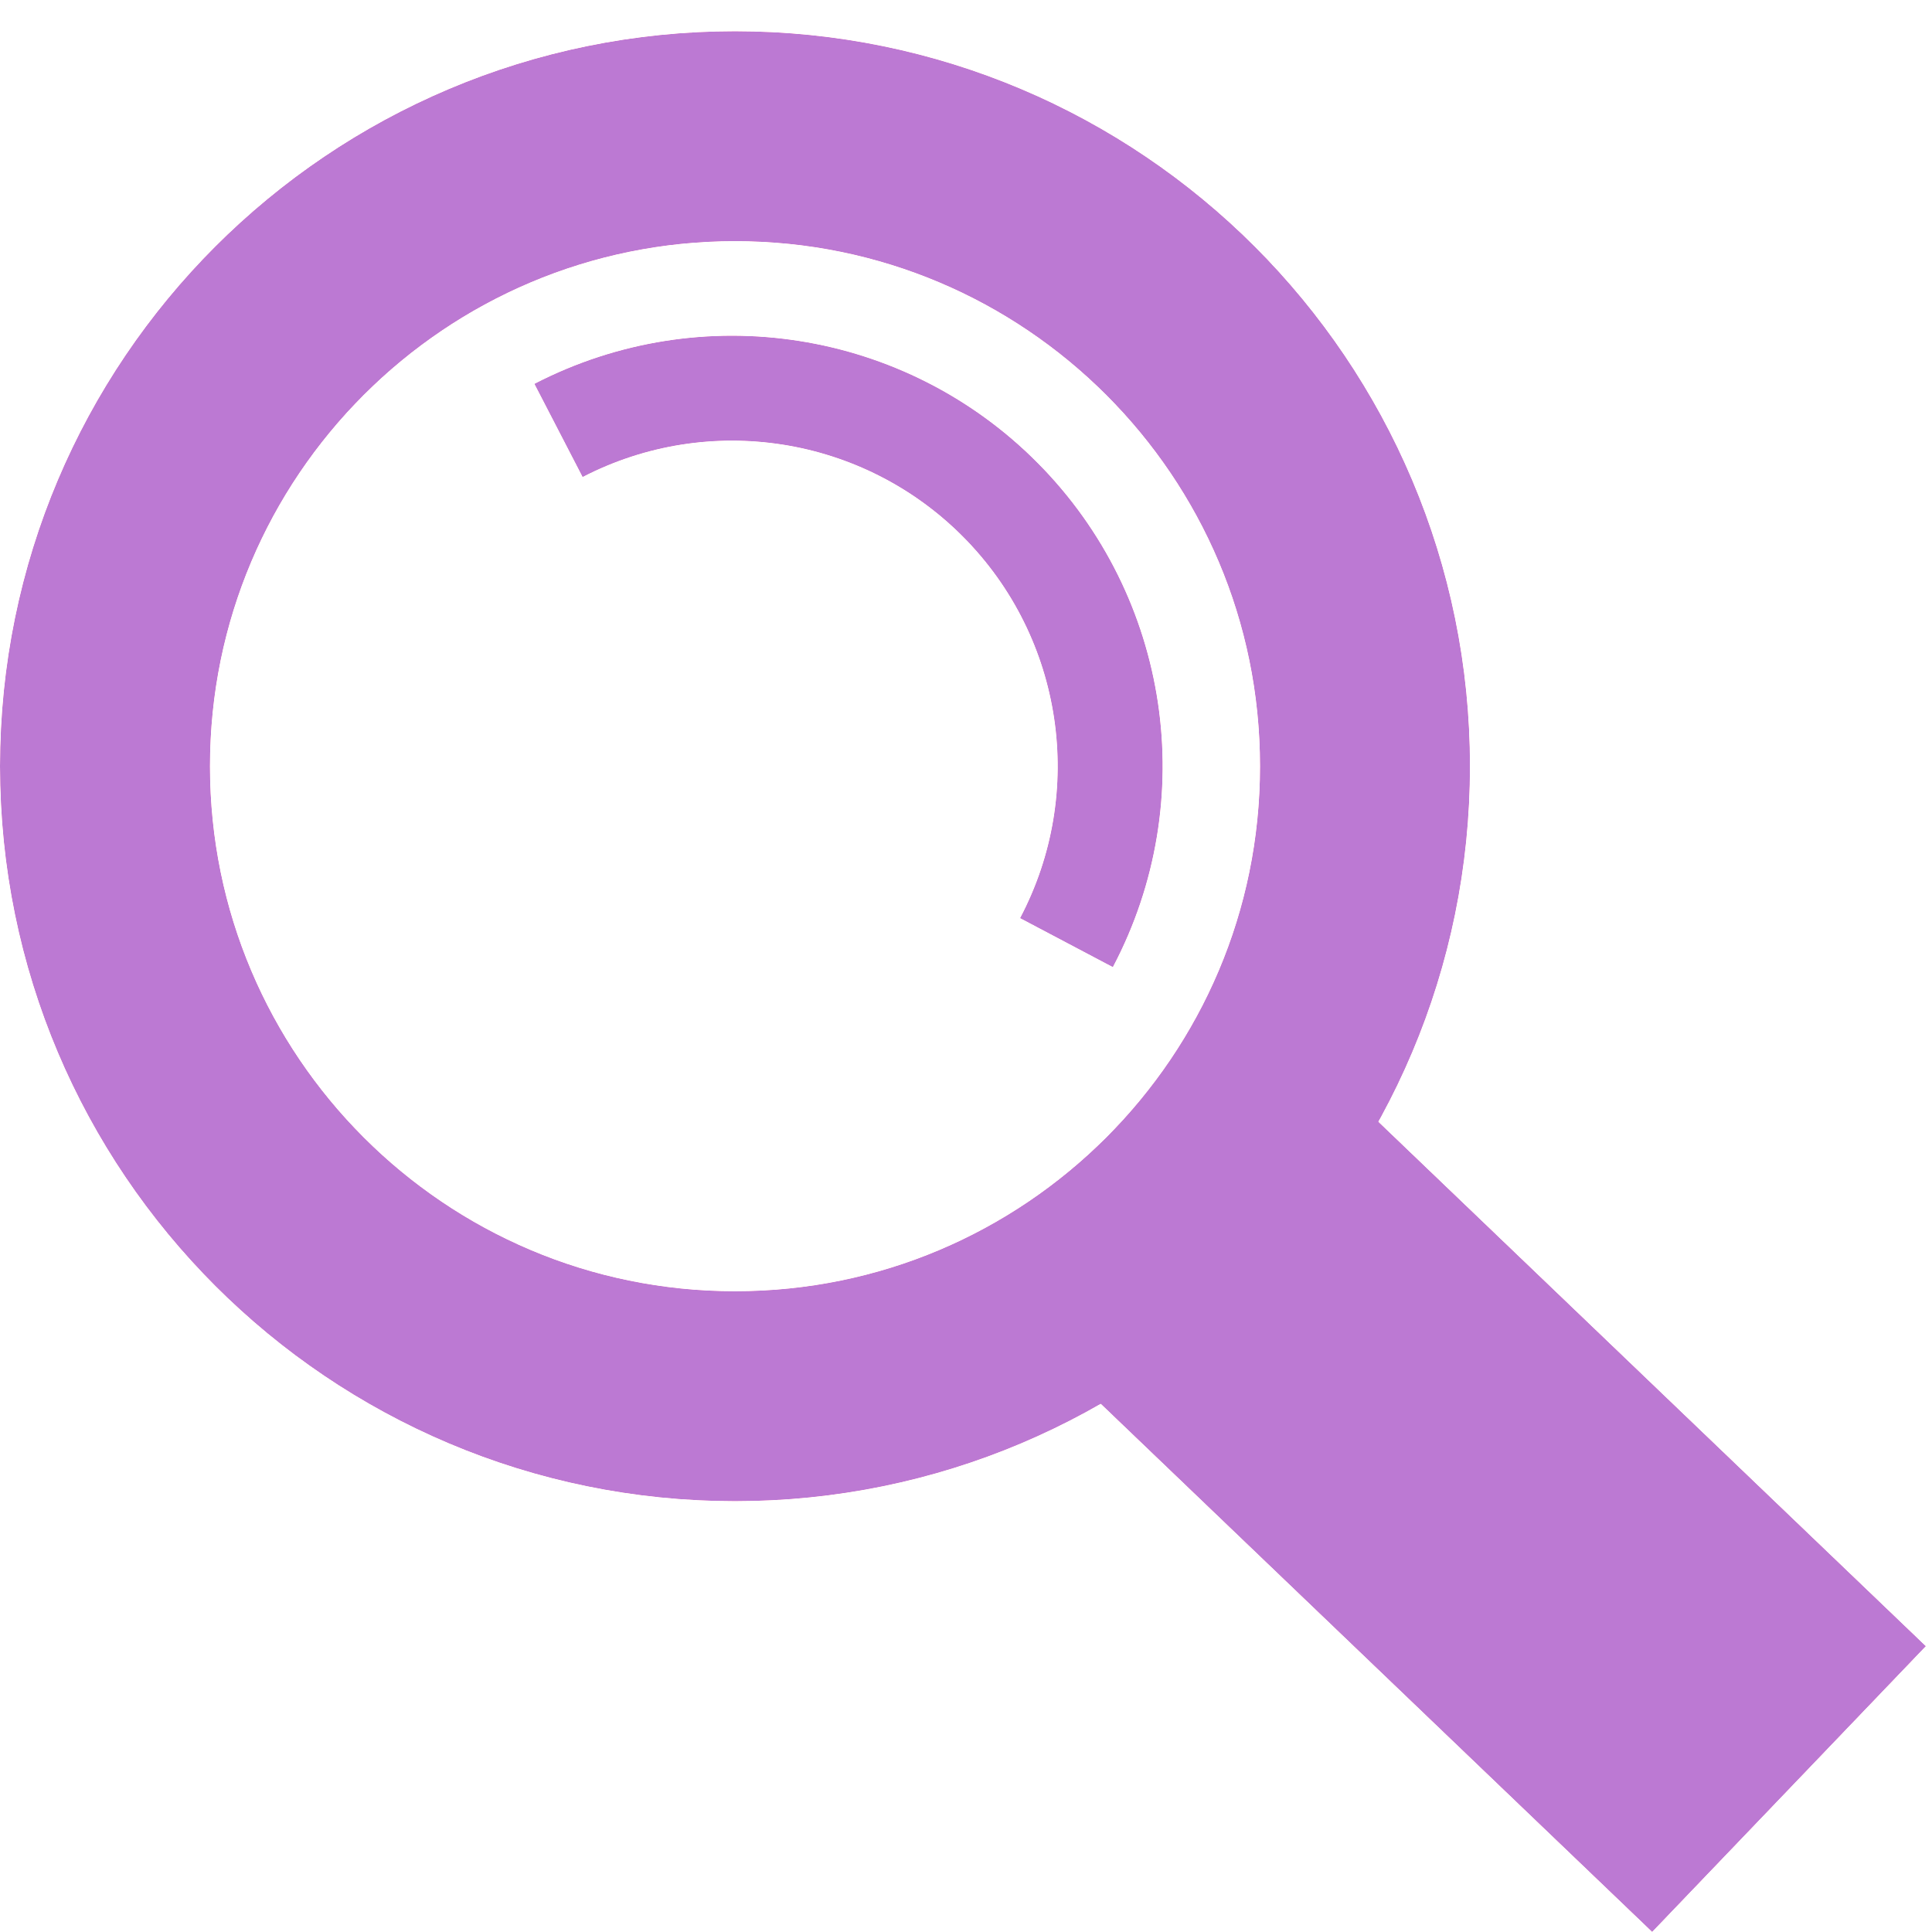
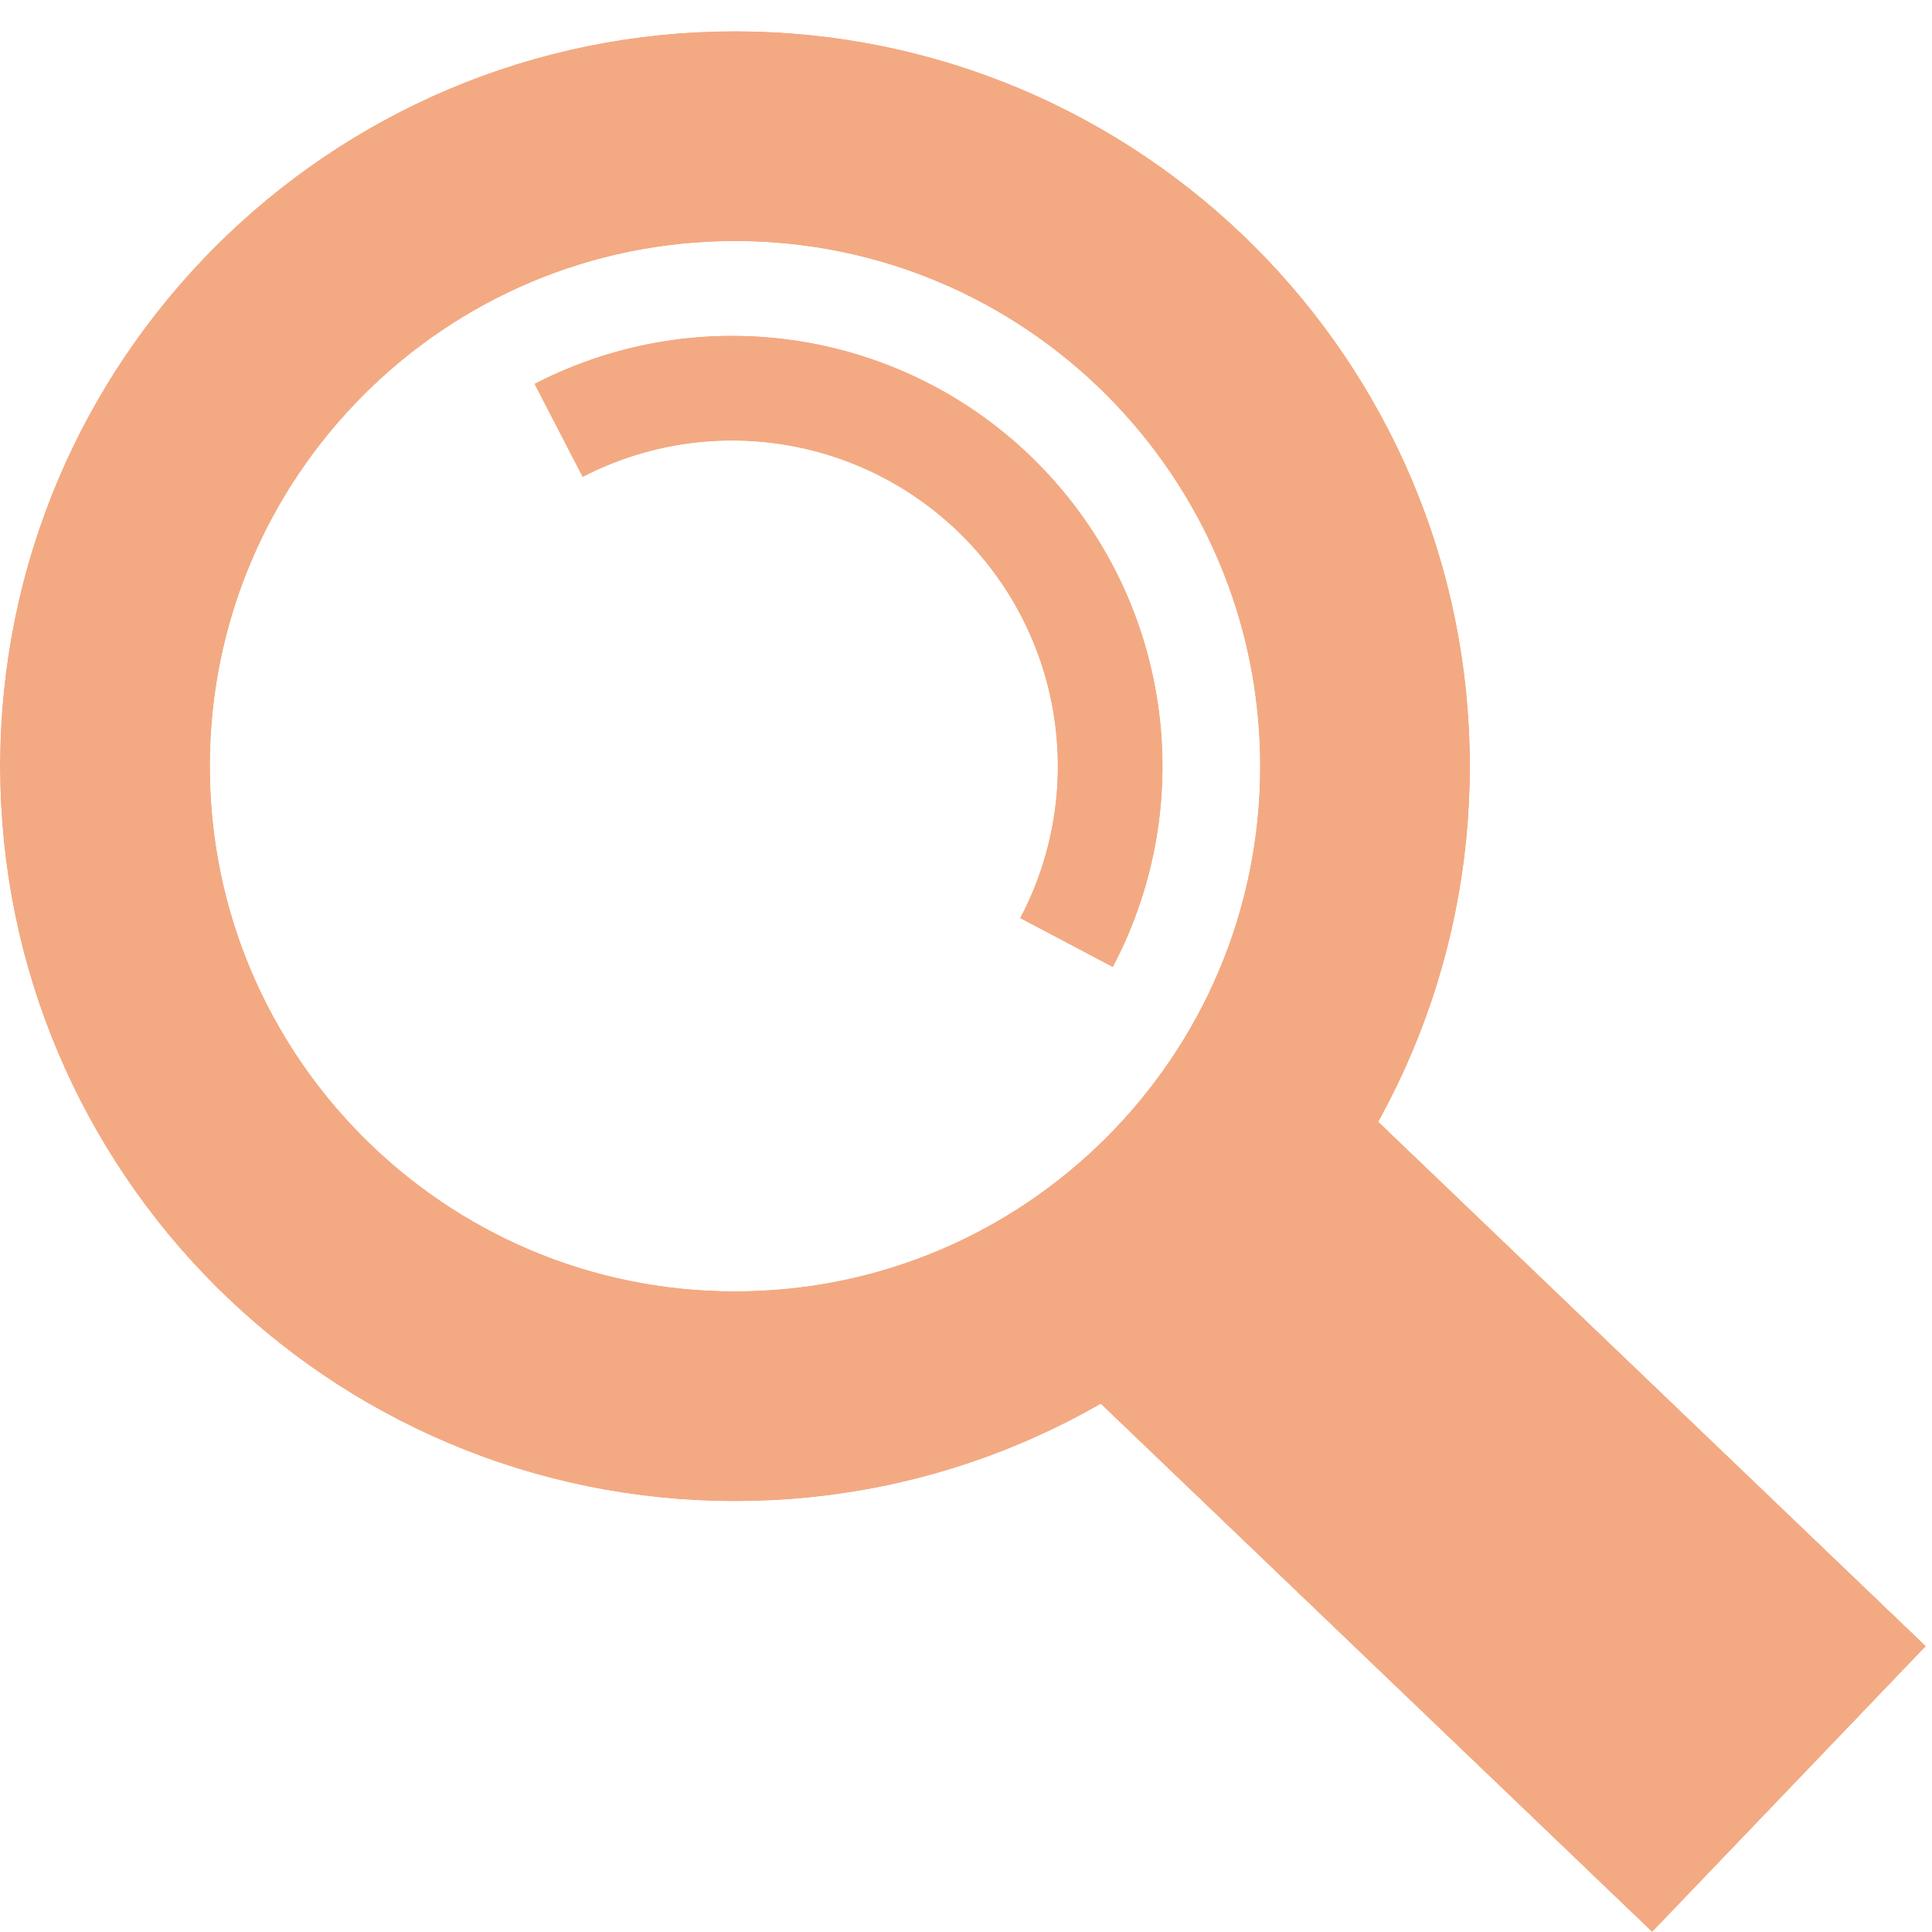
<svg xmlns="http://www.w3.org/2000/svg" width="92mm" height="92mm" viewBox="0 0 92 92" version="1.1" id="svg1057">
  <defs id="defs1061">
    <filter style="color-interpolation-filters:sRGB;" id="filter1961" x="-0.058" y="-0.058" width="1.058" height="1.058">
      <feFlood flood-color="rgb(255,255,255)" result="result6" flood-opacity="0" id="feFlood1947" />
      <feColorMatrix result="result3" values="0 0 0 0 0 0 0 0 0 1 0 0 0 0 1 -1 0 0 1 0 " in="SourceGraphic" id="feColorMatrix1949" />
      <feBlend mode="multiply" in2="result6" result="result7" in="result3" id="feBlend1951" />
      <feColorMatrix result="result2" in="SourceGraphic" values="0 0 0 0 1 0 0 0 0 0 0 0 0 0 1 0 -1 0 1 0 " id="feColorMatrix1953" />
      <feBlend result="result4" in="result2" in2="result7" mode="multiply" id="feBlend1955" />
      <feColorMatrix result="result1" values="0 0 0 0 1 0 0 0 0 1 0 0 0 0 0 0 0 -1 1 0 " in="SourceGraphic" id="feColorMatrix1957" />
      <feBlend in2="result4" mode="multiply" result="fbSourceGraphic" in="result1" id="feBlend1959" />
      <feColorMatrix result="fbSourceGraphicAlpha" in="fbSourceGraphic" values="0 0 0 -1 0 0 0 0 -1 0 0 0 0 -1 0 0 0 0 1 0" id="feColorMatrix12888" />
      <feComposite in2="fbSourceGraphic" id="feComposite12890" operator="arithmetic" k1="2.77556e-17" k2="0.602" result="composite1" in="fbSourceGraphic" />
      <feColorMatrix id="feColorMatrix12892" in="composite1" values="1" type="saturate" result="colormatrix1" />
      <feFlood id="feFlood12894" flood-opacity="1" flood-color="rgb(235,111,146)" result="flood1" />
      <feBlend in2="colormatrix1" id="feBlend12896" in="flood1" mode="multiply" result="blend1" />
      <feBlend in2="blend1" id="feBlend12898" mode="screen" result="blend2" />
      <feColorMatrix id="feColorMatrix12900" in="blend2" values="1" type="saturate" result="colormatrix2" />
-       <feComposite in2="fbSourceGraphic" id="feComposite12902" in="colormatrix2" operator="in" k2="1" result="composite2" />
+       <feComposite in2="fbSourceGraphic" id="feComposite12902" in="colormatrix2" operator="in" k2="1" result="fbSourceGraphic" />
+       <feColorMatrix result="fbSourceGraphicAlpha" in="fbSourceGraphic" values="0 0 0 -1 0 0 0 0 -1 0 0 0 0 -1 0 0 0 0 1 0" id="feColorMatrix22197" />
+       <feComposite in2="fbSourceGraphic" id="feComposite22199" operator="arithmetic" k1="2.77556e-17" k2="0.602" result="composite1" in="fbSourceGraphic" />
+       <feColorMatrix id="feColorMatrix22201" in="composite1" values="1" type="saturate" result="colormatrix1" />
+       <feFlood id="feFlood22203" flood-opacity="1" flood-color="rgb(247,140,108)" result="flood1" />
+       <feBlend in2="colormatrix1" id="feBlend22205" in="flood1" mode="multiply" result="blend1" />
+       <feBlend in2="blend1" id="feBlend22207" mode="screen" result="blend2" />
+       <feColorMatrix id="feColorMatrix22209" in="blend2" values="1" type="saturate" result="colormatrix2" />
+       <feComposite in2="fbSourceGraphic" id="feComposite22211" in="colormatrix2" operator="in" k2="1" result="fbSourceGraphic" />
+       <feColorMatrix result="fbSourceGraphicAlpha" in="fbSourceGraphic" values="0 0 0 -1 0 0 0 0 -1 0 0 0 0 -1 0 0 0 0 1 0" id="feColorMatrix22970" />
+       <feComposite in2="fbSourceGraphic" id="feComposite22972" operator="arithmetic" k1="2.77556e-17" k2="0.602" result="composite1" in="fbSourceGraphic" />
+       <feColorMatrix id="feColorMatrix22974" in="composite1" values="1" type="saturate" result="colormatrix1" />
+       <feFlood id="feFlood22976" flood-opacity="1" flood-color="rgb(247,140,108)" result="flood1" />
+       <feBlend in2="colormatrix1" id="feBlend22978" in="flood1" mode="multiply" result="blend1" />
+       <feBlend in2="blend1" id="feBlend22980" mode="screen" result="blend2" />
+       <feColorMatrix id="feColorMatrix22982" in="blend2" values="1" type="saturate" result="colormatrix2" />
+       <feComposite in2="fbSourceGraphic" id="feComposite22984" in="colormatrix2" operator="in" k2="1" result="fbSourceGraphic" />
+       <feColorMatrix result="fbSourceGraphicAlpha" in="fbSourceGraphic" values="0 0 0 -1 0 0 0 0 -1 0 0 0 0 -1 0 0 0 0 1 0" id="feColorMatrix23751" />
+       <feComposite in2="fbSourceGraphic" id="feComposite23753" operator="arithmetic" k1="2.77556e-17" k2="0.602" result="composite1" in="fbSourceGraphic" />
+       <feColorMatrix id="feColorMatrix23755" in="composite1" values="1" type="saturate" result="colormatrix1" />
+       <feFlood id="feFlood23757" flood-opacity="1" flood-color="rgb(247,140,108)" result="flood1" />
+       <feBlend in2="colormatrix1" id="feBlend23759" in="flood1" mode="multiply" result="blend1" />
+       <feBlend in2="blend1" id="feBlend23761" mode="screen" result="blend2" />
+       <feColorMatrix id="feColorMatrix23763" in="blend2" values="1" type="saturate" result="colormatrix2" />
+       <feComposite in2="fbSourceGraphic" id="feComposite23765" in="colormatrix2" operator="in" k2="1" result="fbSourceGraphic" />
+       <feColorMatrix result="fbSourceGraphicAlpha" in="fbSourceGraphic" values="0 0 0 -1 0 0 0 0 -1 0 0 0 0 -1 0 0 0 0 1 0" id="feColorMatrix27638" />
+       <feColorMatrix id="feColorMatrix27640" values="1 -2.77556e-17 -2.77556e-17 0 -0.05 -2.77556e-17 1 -2.77556e-17 0 -0.05 -2.77556e-17 -2.77556e-17 1 0 -0.05 0 0 0 1 0 " in="fbSourceGraphic" />
    </filter>
  </defs>
  <g transform="translate(-40.921 -17.417)" id="g1055" style="filter:url(#filter1961)">
    <circle cx="75.921" cy="53.903" r="30" style="fill:none;fill-opacity:1;stroke:#3050ff;stroke-width:10;stroke-miterlimit:4;stroke-dasharray:none;stroke-opacity:1" id="circle1049" />
    <path d="M67.515 37.915a18 18 0 0 1 21.051 3.313 18 18 0 0 1 3.138 21.078" style="fill:none;fill-opacity:1;stroke:#3050ff;stroke-width:5;stroke-miterlimit:4;stroke-dasharray:none;stroke-opacity:1" id="path1051" />
    <rect width="18.846" height="39.963" x="3.706" y="122.09" ry="0" style="opacity:1;fill:#3050ff;fill-opacity:1;stroke:none;stroke-width:8;stroke-miterlimit:4;stroke-dasharray:none;stroke-opacity:1" transform="rotate(-46.235)" id="rect1053" />
  </g>
</svg>
